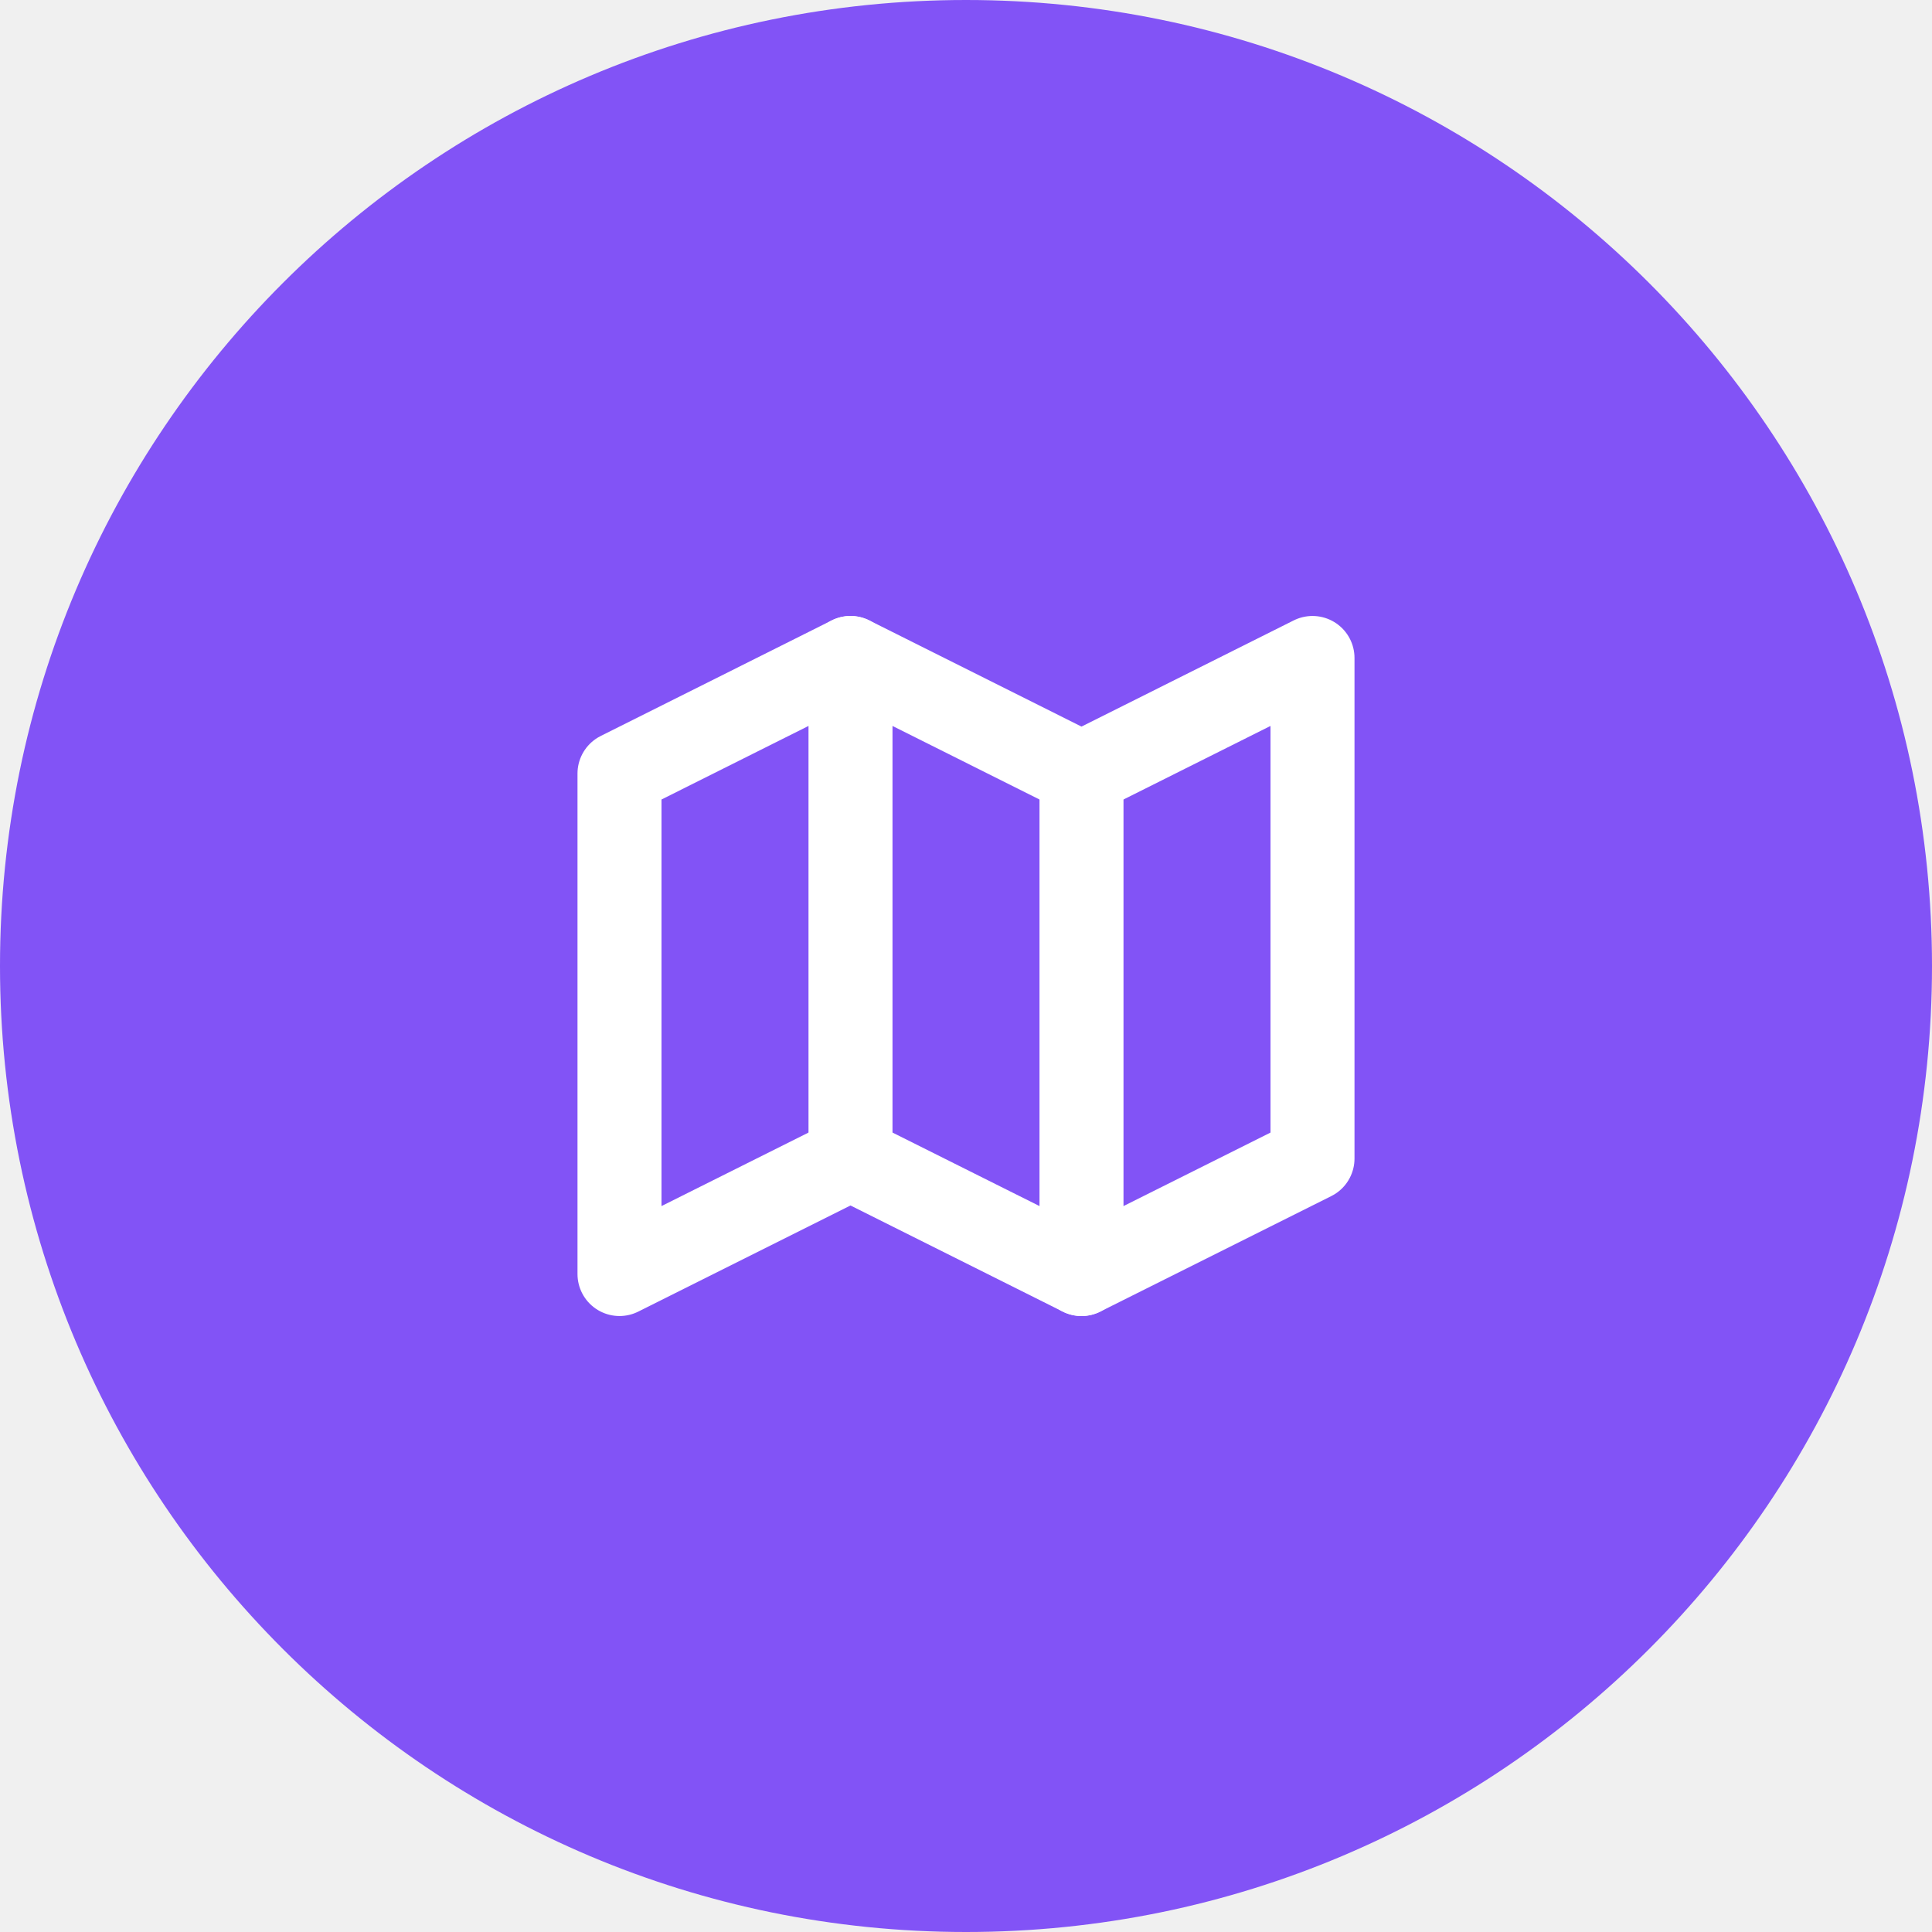
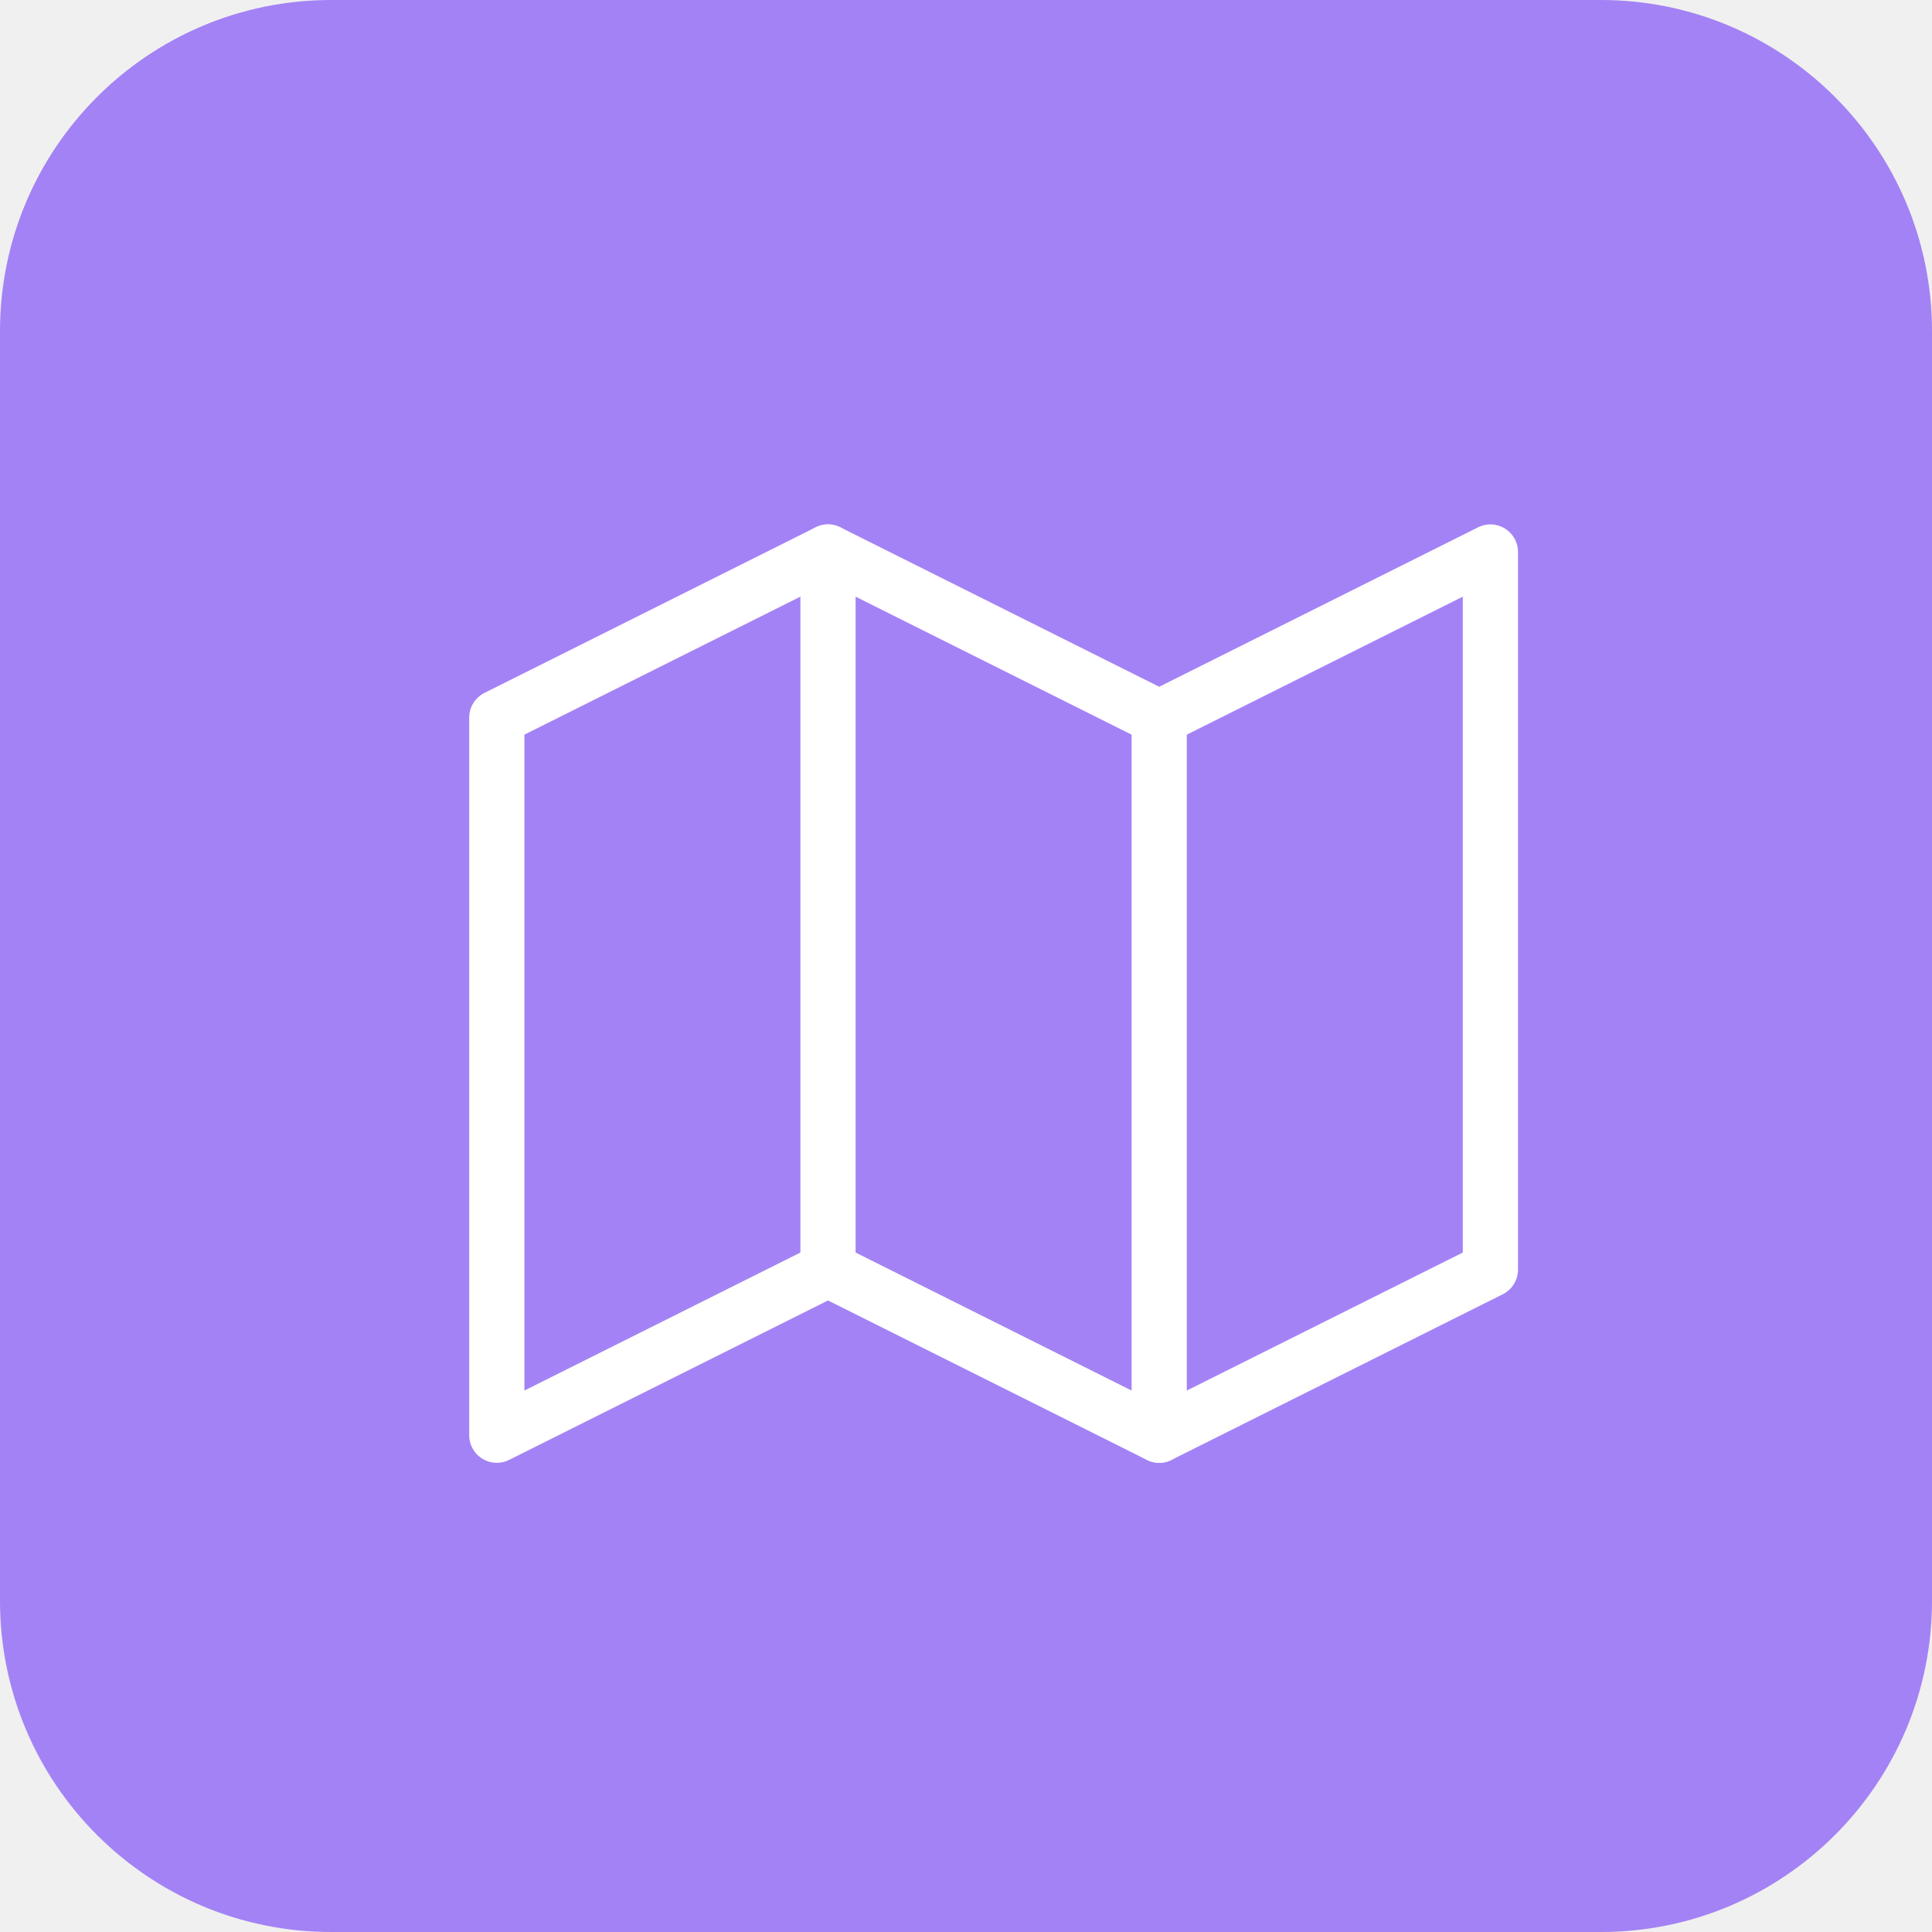
- <svg xmlns="http://www.w3.org/2000/svg" width="23" height="23" viewBox="0 0 23 23" fill="none">
-   <circle cx="11.5" cy="11.5" r="11.5" fill="#8253F6" />
-   <path d="M7.375 9.209L10.125 7.833L12.875 9.209L15.625 7.833V13.792L12.875 15.167L10.125 13.792L7.375 15.167V9.209Z" stroke="white" stroke-linecap="round" stroke-linejoin="round" />
-   <path d="M10.125 7.833V13.792" stroke="white" stroke-linecap="round" stroke-linejoin="round" />
-   <path d="M12.875 9.209V15.167" stroke="white" stroke-linecap="round" stroke-linejoin="round" />
+ <svg xmlns="http://www.w3.org/2000/svg" width="35" height="35" viewBox="0 0 35 35" fill="none">
+   <rect opacity="0.7" width="35" height="35" rx="6" fill="#8253F6" />
+   <path d="M9 13L15 10L21 13L27 10V23L21 26L15 23L9 26V13Z" stroke="white" stroke-linecap="round" stroke-linejoin="round" />
+   <path d="M15 10V23" stroke="white" stroke-linecap="round" stroke-linejoin="round" />
+   <path d="M21 13V26" stroke="white" stroke-linecap="round" stroke-linejoin="round" />
</svg>
